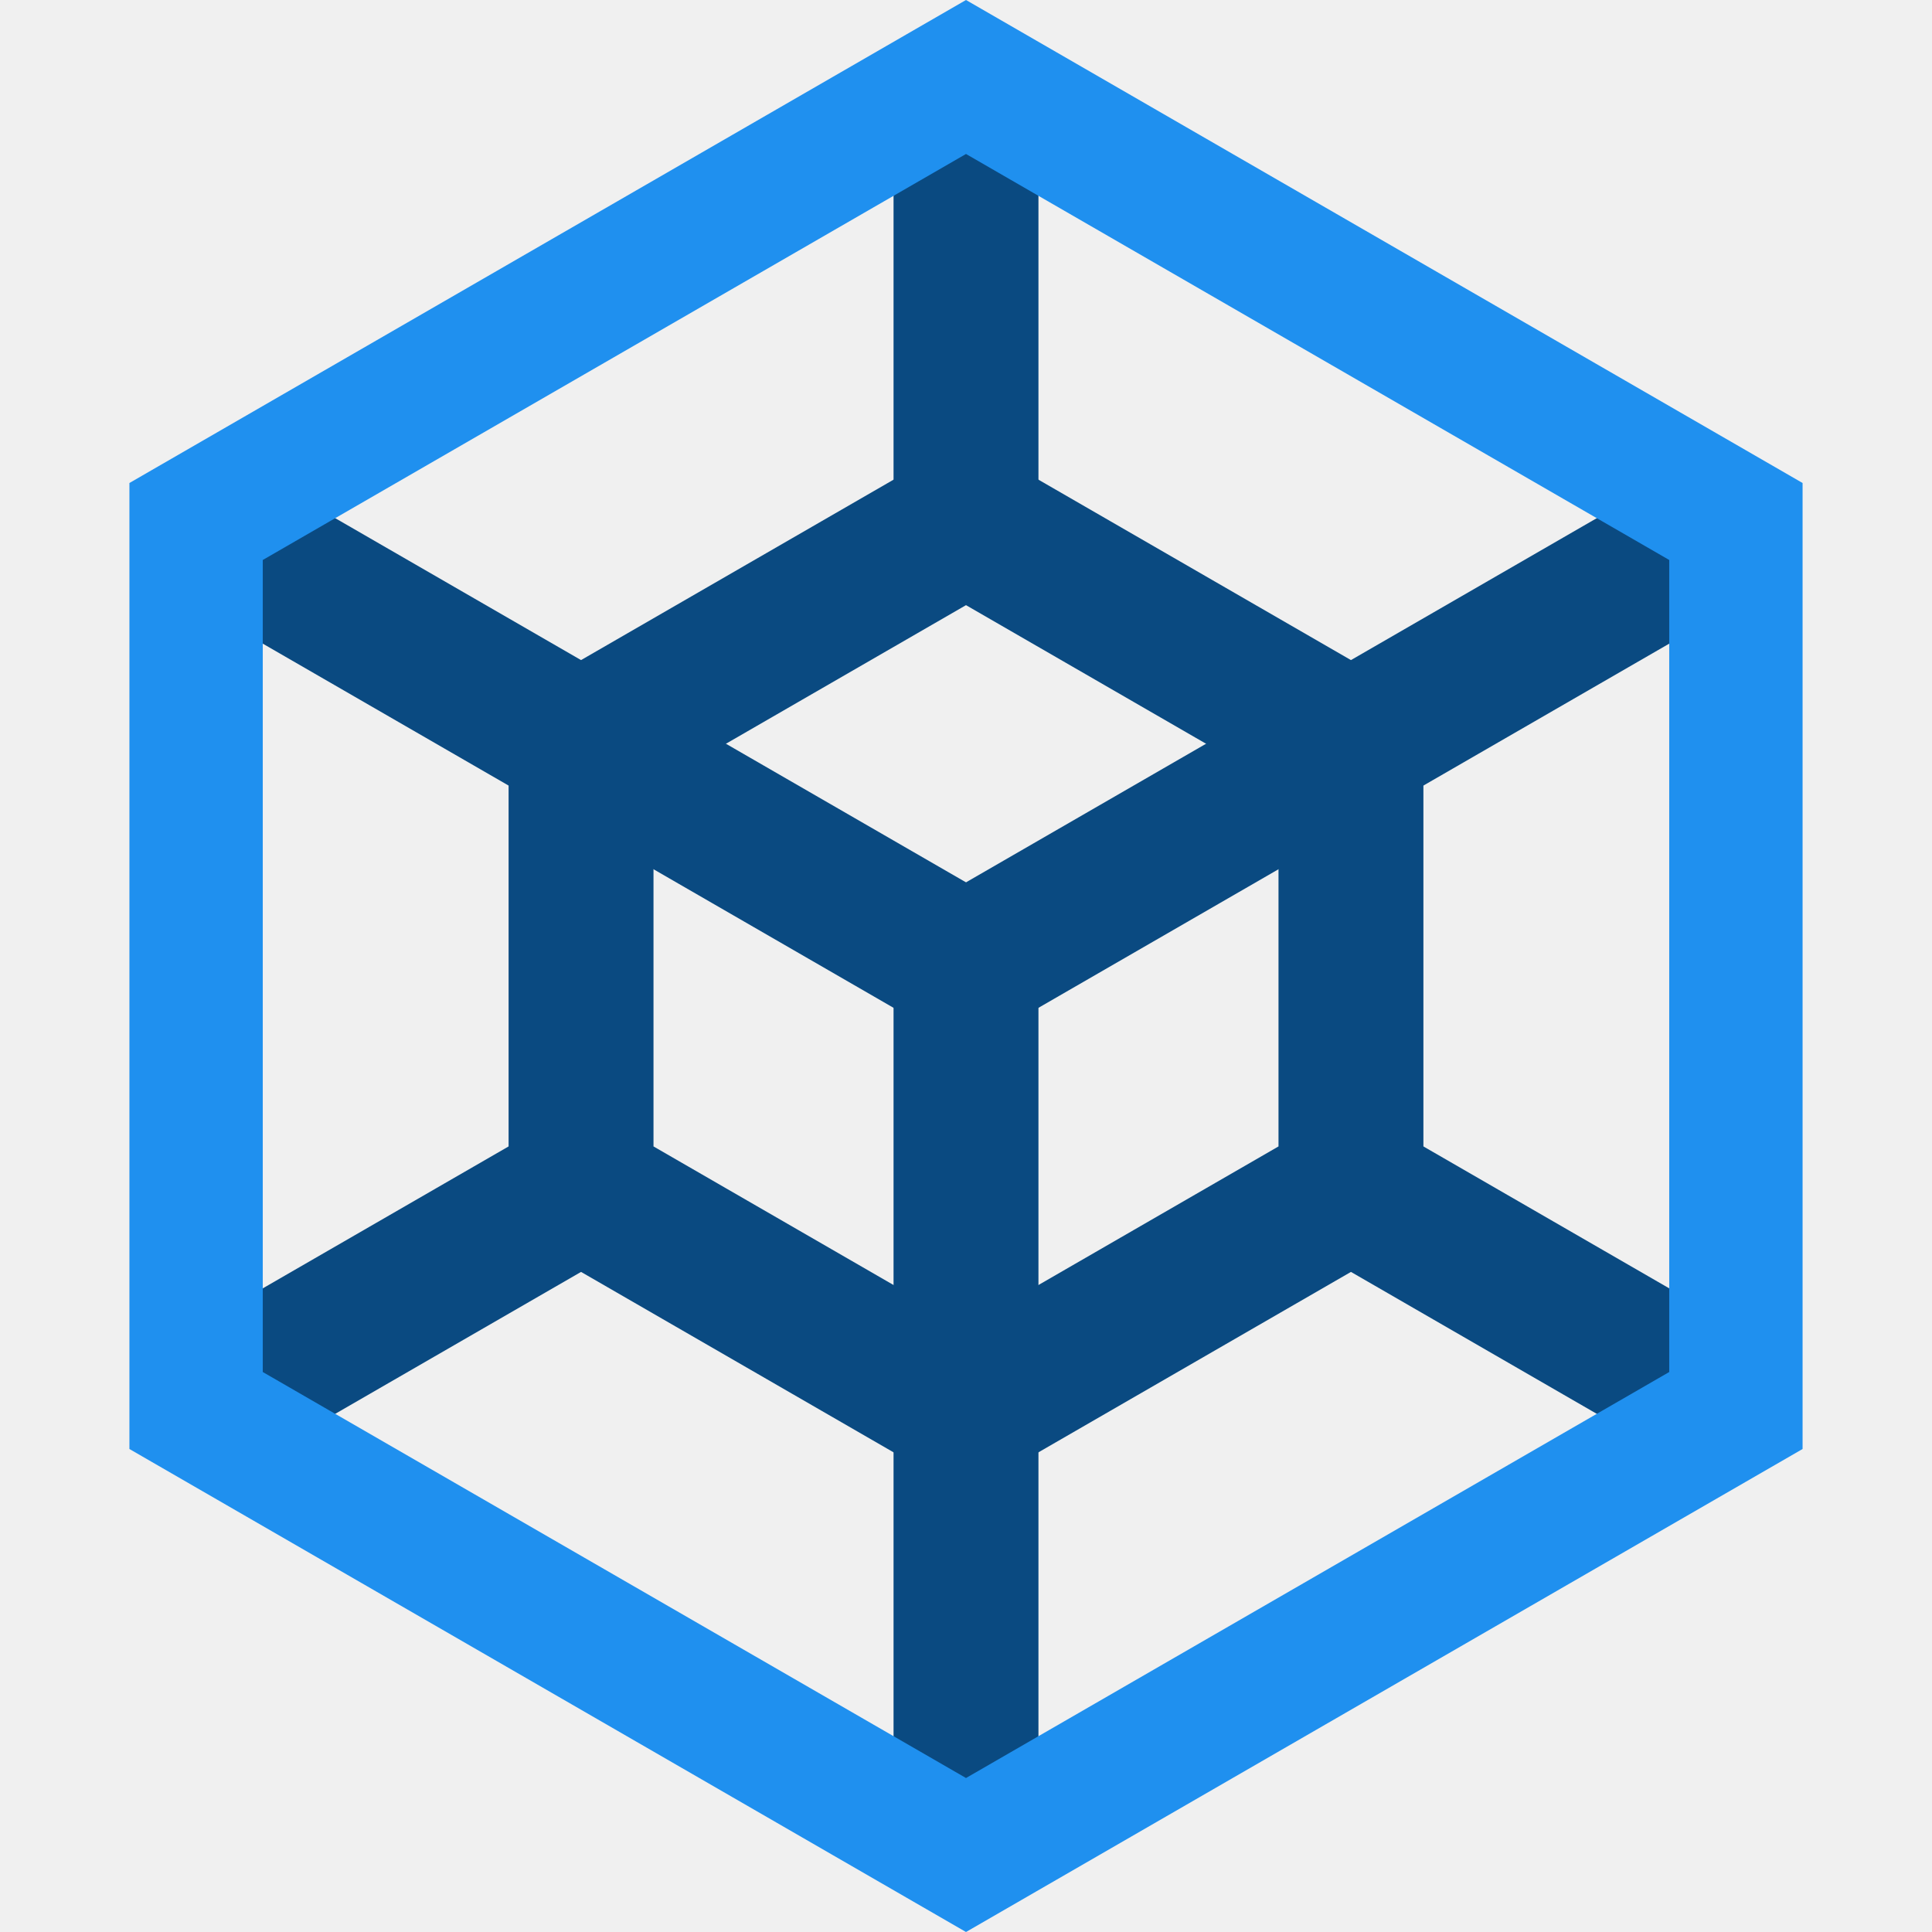
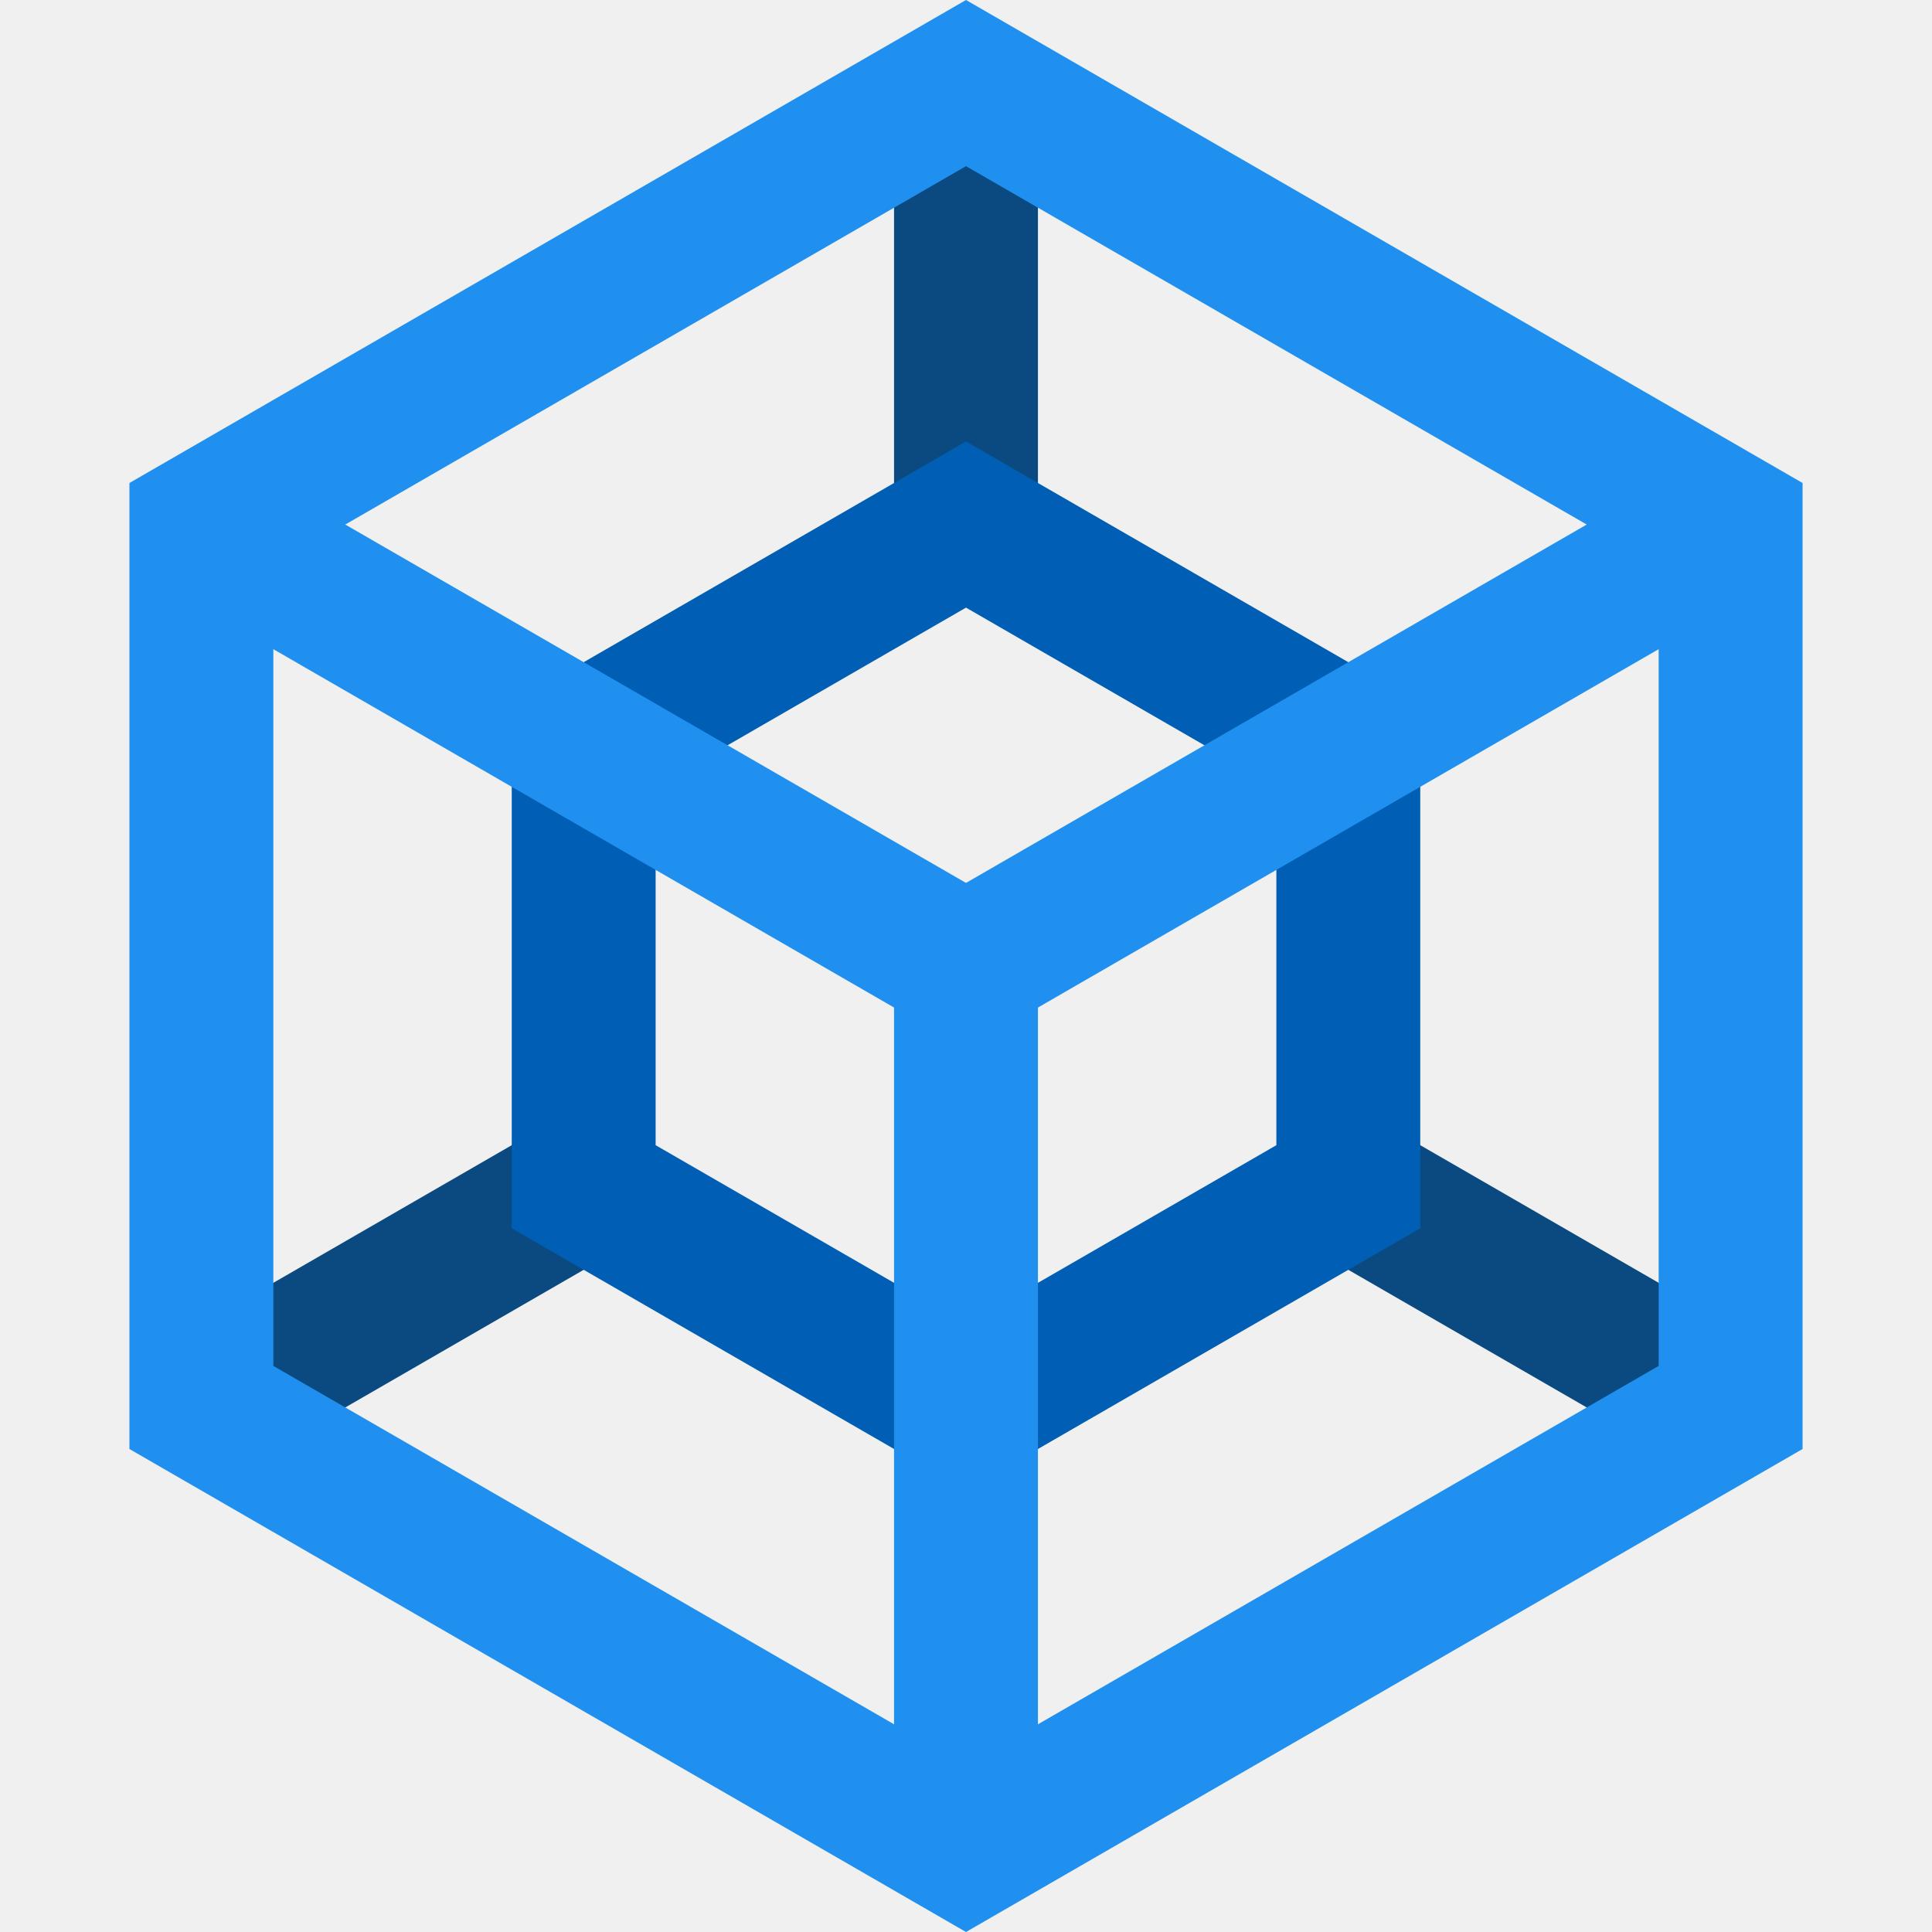
<svg xmlns="http://www.w3.org/2000/svg" width="1080" height="1080" viewBox="0 0 285.75 285.75" version="1.1" id="svg8">
  <defs id="defs2">
    </defs>
  <g id="layer1" transform="translate(0,-11.24999)">
-     <g id="g1769">
+     <g id="g1769" transform="matrix(0.993145,0,0,0.993145,0.9794022,1.056521)">
      <path id="path1720" d="M 29.003,219.869 85.939,186.997 29.003,219.869" style="fill:#ffffff;stroke:#0a4a81;stroke-width:21.431;stroke-linecap:butt;stroke-linejoin:miter;stroke-miterlimit:4;stroke-dasharray:none;stroke-opacity:1" />
      <path id="path1720-6" d="M 142.875,22.637 V 88.381 22.637" style="fill:#ffffff;stroke:#0a4a81;stroke-width:21.431;stroke-linecap:butt;stroke-linejoin:miter;stroke-miterlimit:4;stroke-dasharray:none;stroke-opacity:1" />
      <path id="path1720-3-3" d="m 199.811,186.997 56.936,32.872 -56.936,-32.872" style="fill:#ffffff;stroke:#0a4a81;stroke-width:21.431;stroke-linecap:butt;stroke-linejoin:miter;stroke-miterlimit:4;stroke-dasharray:none;stroke-opacity:1" />
-       <path style="fill:none;stroke:#0a4a81;stroke-width:21.431;stroke-linecap:butt;stroke-linejoin:miter;stroke-miterlimit:4;stroke-dasharray:none;stroke-opacity:1" d="M 29.003,88.381 142.875,154.125" id="path1789" />
-       <path style="fill:none;stroke:#0a4a81;stroke-width:21.431;stroke-linecap:butt;stroke-linejoin:miter;stroke-miterlimit:4;stroke-dasharray:none;stroke-opacity:1" d="m 142.875,154.125 -1e-5,131.488" id="path1789-6" />
-       <path style="fill:none;stroke:#0a4a81;stroke-width:21.431;stroke-linecap:butt;stroke-linejoin:miter;stroke-miterlimit:4;stroke-dasharray:none;stroke-opacity:1" d="M 256.747,88.381 142.875,154.125" id="path1789-6-2" />
    </g>
-     <path d="m 199.811,186.997 -56.936,32.872 -56.936,-32.872 0,-65.744 56.936,-32.872 56.936,32.872 z" id="path1718" style="fill:none;stroke:#0a4a81;stroke-width:21.431;stroke-miterlimit:4;stroke-dasharray:none;stroke-opacity:1" />
-     <path style="fill:none;stroke:#1f90ef;stroke-width:19.723;stroke-miterlimit:4;stroke-dasharray:none;stroke-opacity:1" id="path380" d="M 256.747,219.869 142.875,285.613 29.003,219.869 29.003,88.381 142.875,22.637 256.747,88.381 Z" />
+     <path d="M 199.421,186.772 142.875,219.418 86.329,186.772 86.329,121.478 142.875,88.832 199.421,121.478 Z" id="path1718" style="fill:none;stroke:#005fb4;stroke-width:21.284;stroke-miterlimit:4;stroke-dasharray:none;stroke-opacity:1" />
+     <g id="g836" style="stroke:#1f90ef;stroke-width:21.431;stroke-miterlimit:4;stroke-dasharray:none;stroke-opacity:1" transform="matrix(0.993145,0,0,0.993145,0.9793996,1.056521)">
+       <path id="path1789-6-2" d="M 256.747,88.381 142.875,154.125" style="opacity:1;fill:none;stroke:#1f90ef;stroke-width:21.431;stroke-linecap:butt;stroke-linejoin:miter;stroke-miterlimit:4;stroke-dasharray:none;stroke-opacity:1" />
+       <path id="path1789-6" d="m 142.875,154.125 -1e-5,131.488" style="opacity:1;fill:none;stroke:#1f90ef;stroke-width:21.431;stroke-linecap:butt;stroke-linejoin:miter;stroke-miterlimit:4;stroke-dasharray:none;stroke-opacity:1" />
+       <path id="path1789" d="M 29.003,88.381 142.875,154.125" style="opacity:1;fill:none;stroke:#1f90ef;stroke-width:21.431;stroke-linecap:butt;stroke-linejoin:miter;stroke-miterlimit:4;stroke-dasharray:none;stroke-opacity:1" />
+     </g>
+     <path style="fill:none;stroke:#1f90ef;stroke-width:21.284;stroke-miterlimit:4;stroke-dasharray:none;stroke-opacity:1" id="path380" d="M 255.966,219.418 142.875,284.711 29.784,219.418 l 0,-130.586 L 142.875,23.538 255.966,88.832 Z" />
  </g>
</svg>
